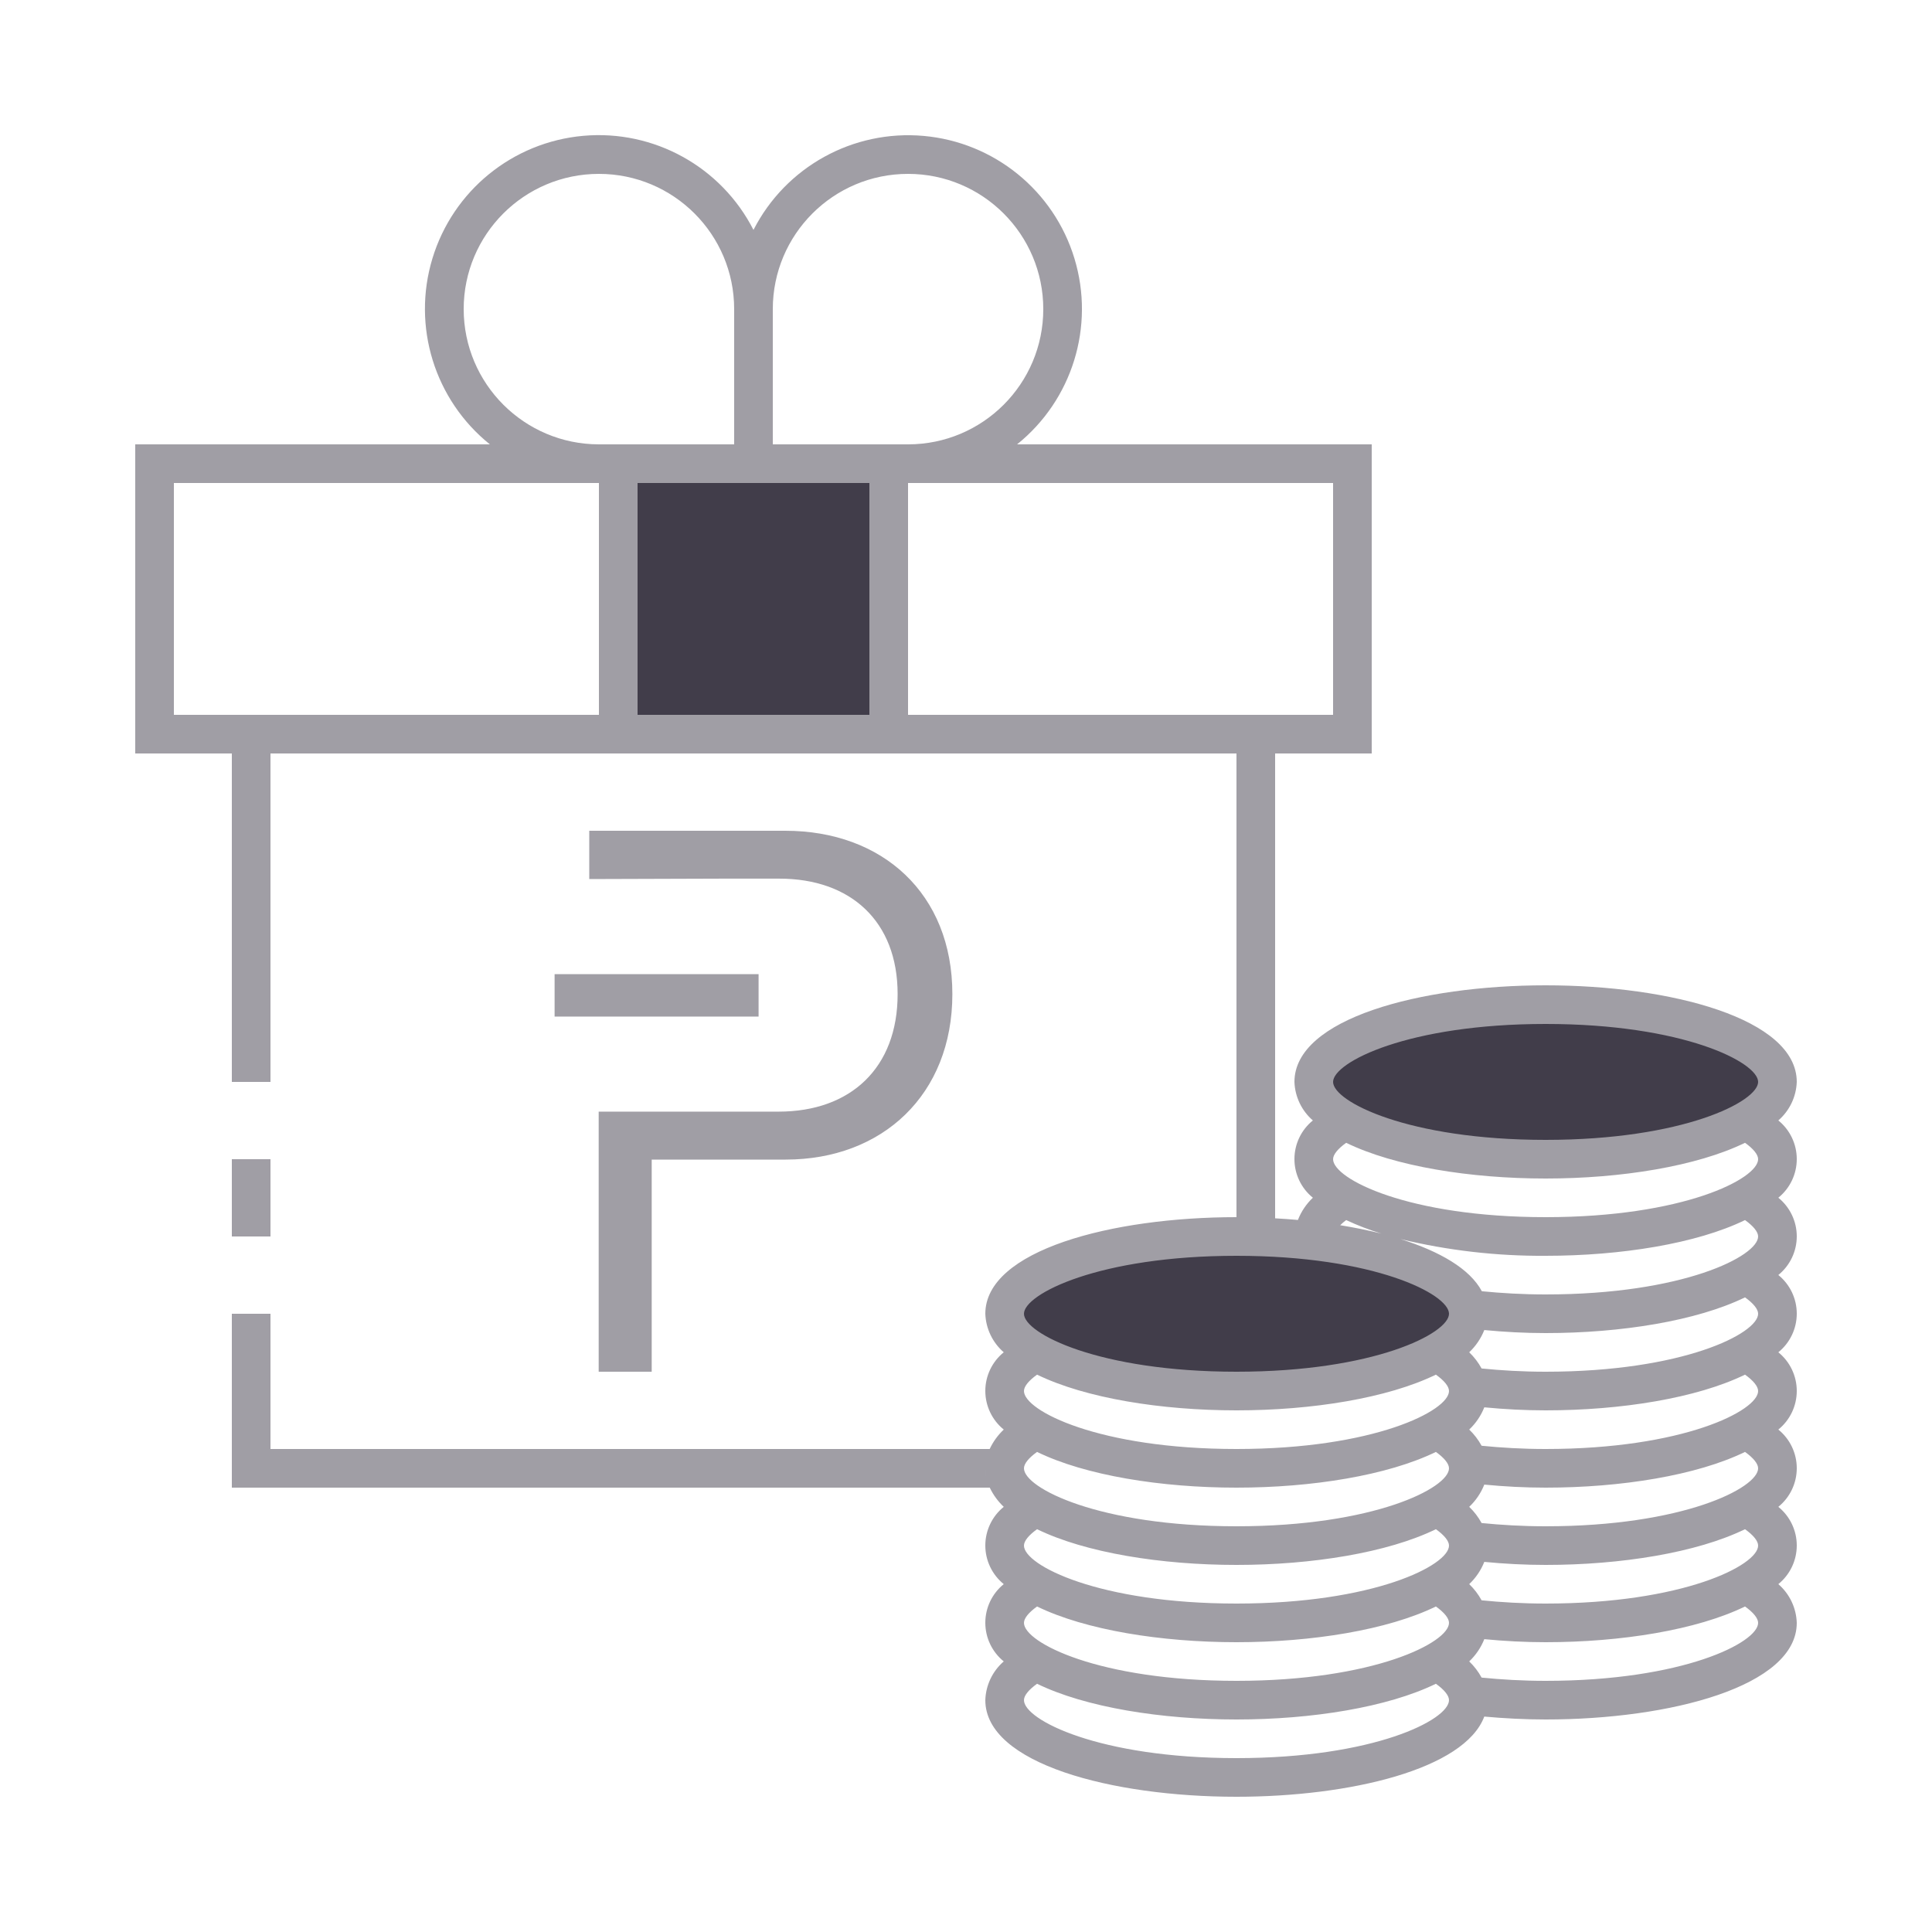
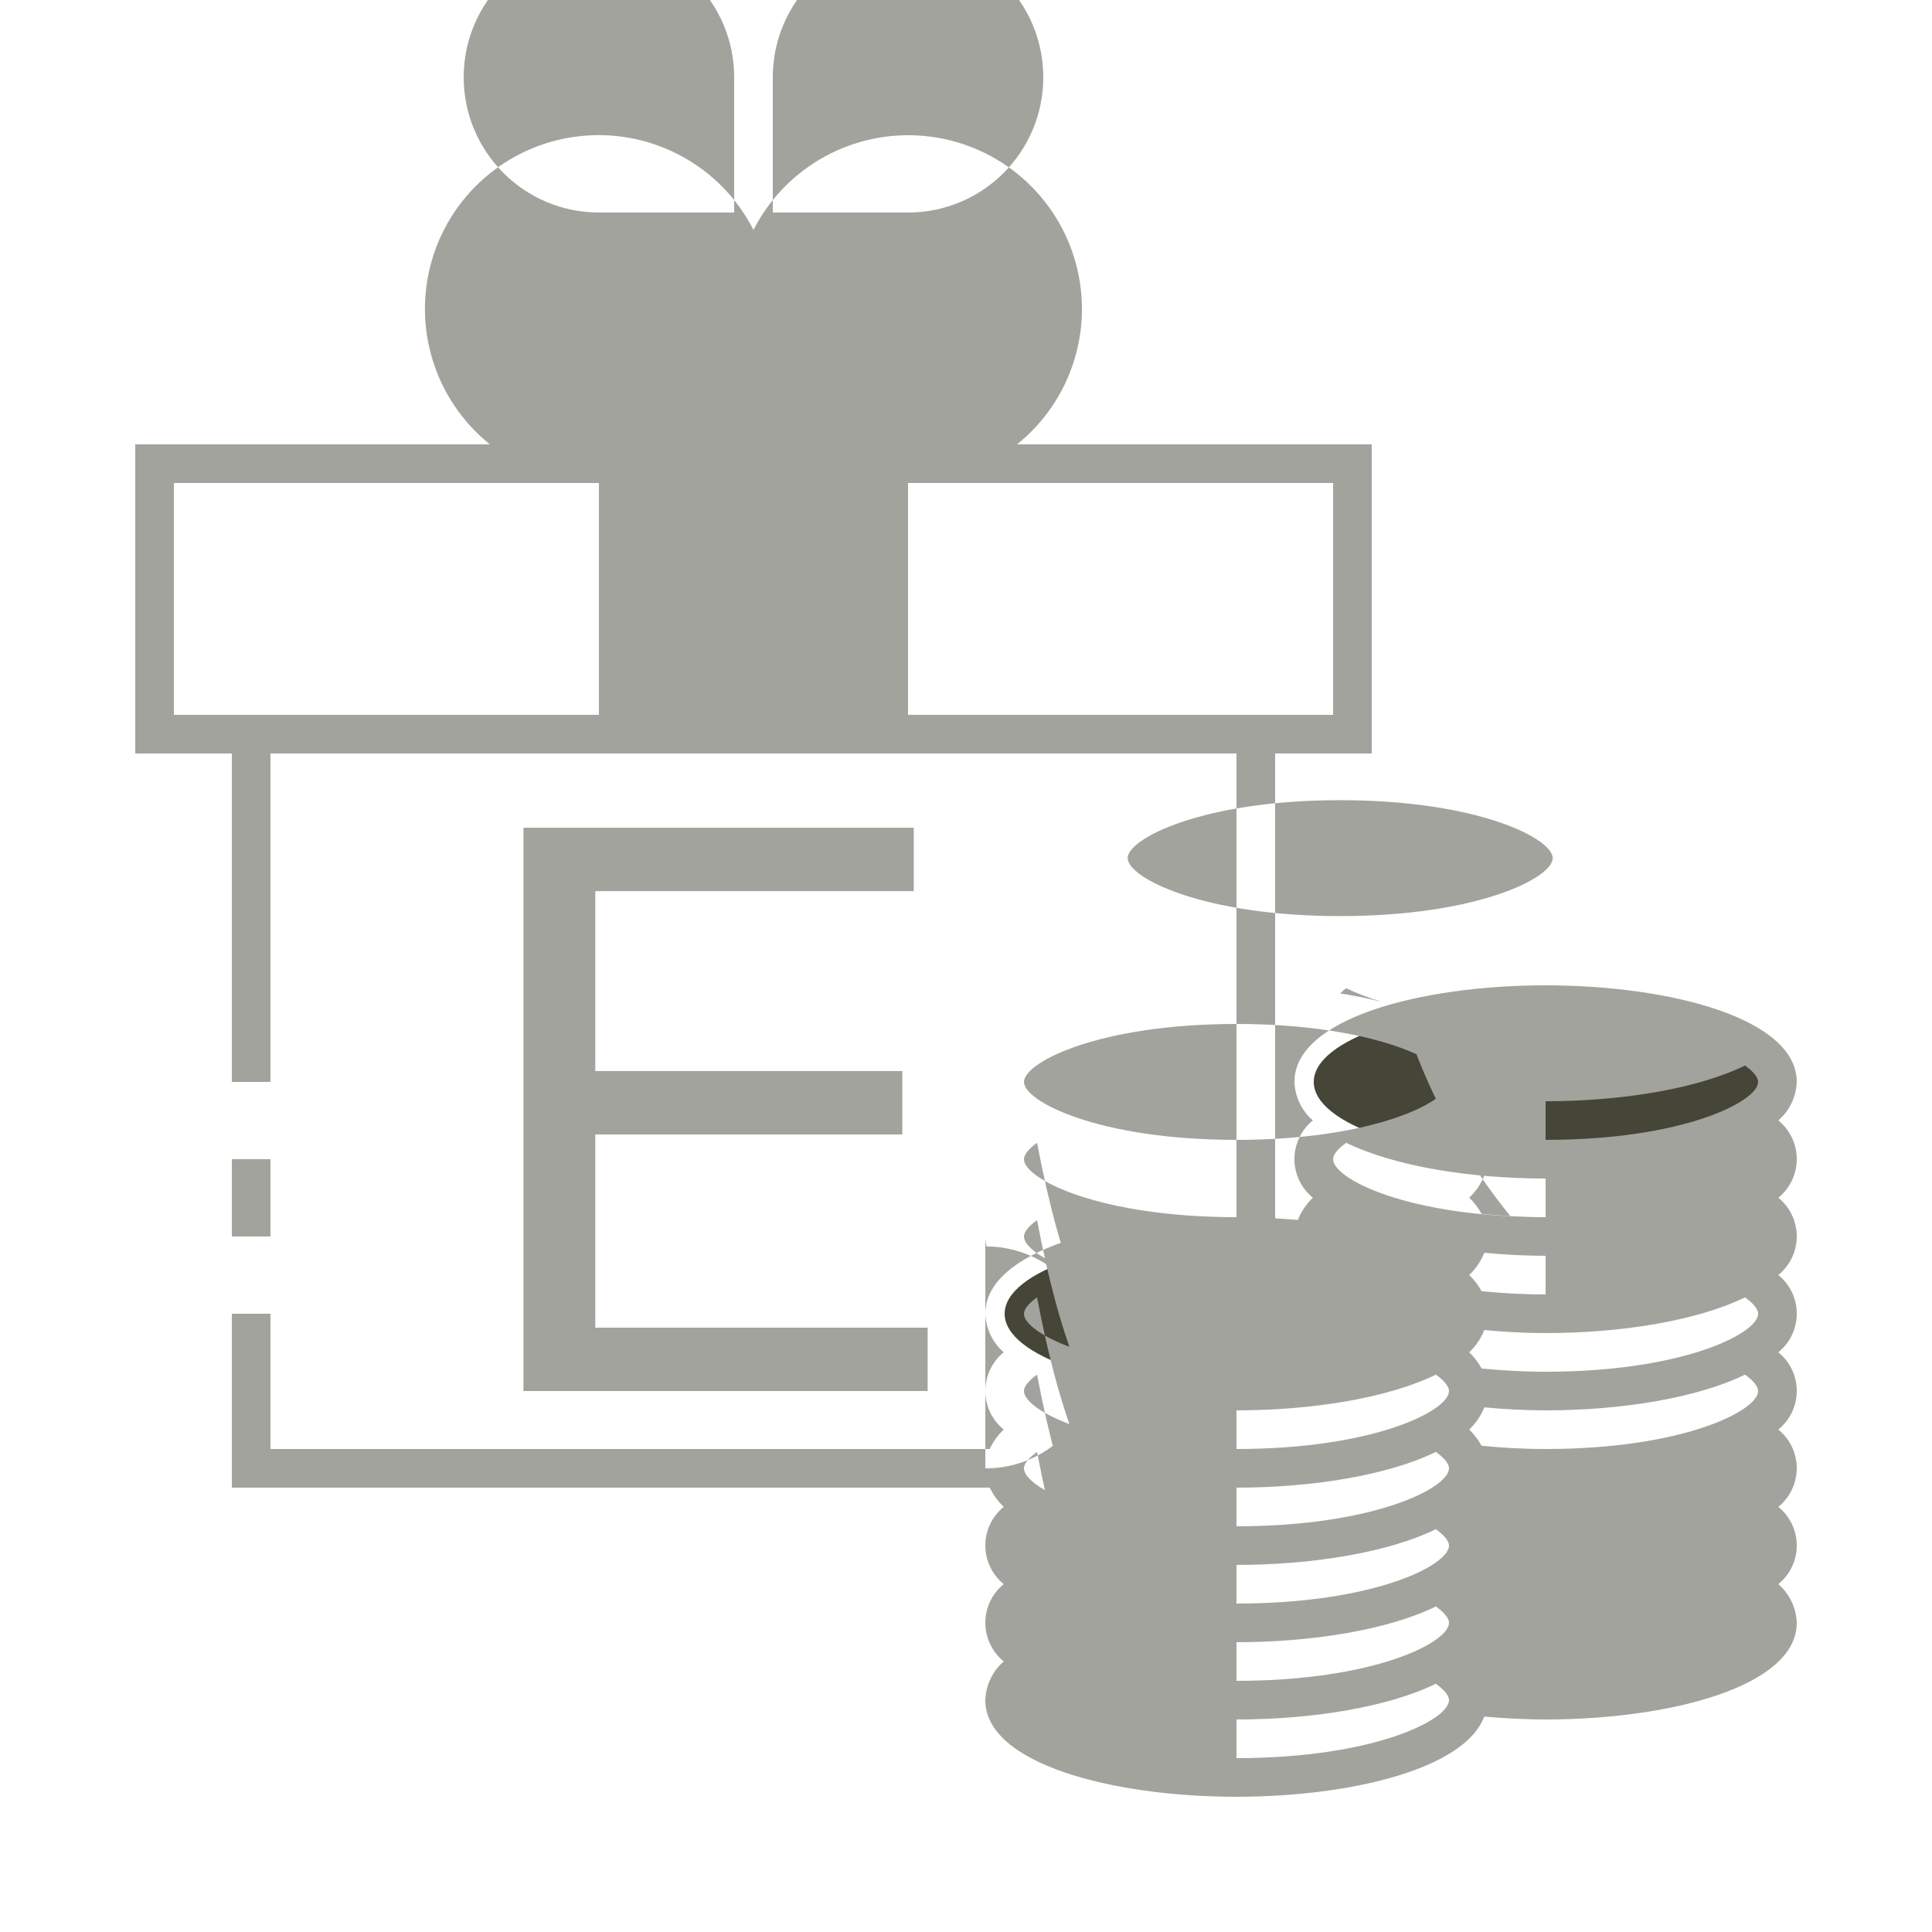
- <svg xmlns="http://www.w3.org/2000/svg" id="ic_dark_staking_on" width="100" height="100" viewBox="0 0 100 100">
+ <svg xmlns="http://www.w3.org/2000/svg" width="100" height="100">
  <defs>
-     <style type="text/css">
-             .cls-1{fill:#413d4a}.cls-2{fill:#a09ea5}.cls-3{fill:none}
-         </style>
+     <style type="text/css">.cls-1{fill:#454538}.cls-2{fill:#a3a39e}.cls-3{fill:none}</style>
  </defs>
-   <g id="Group_9053" data-name="Group 9053">
-     <g id="Group_9051" data-name="Group 9051">
-       <ellipse id="Ellipse_640" cx="12" cy="4" class="cls-1" data-name="Ellipse 640" rx="12" ry="4" transform="translate(68 52)" />
-       <ellipse id="Ellipse_641" cx="12" cy="4" class="cls-1" data-name="Ellipse 641" rx="12" ry="4" transform="translate(52 64)" />
-       <path id="Rectangle_4706" d="M0 0h14v14H0z" class="cls-1" data-name="Rectangle 4706" transform="translate(32 24)" />
+   <g>
+     <rect fill="none" id="canvas_background" height="402" width="582" y="-1" x="-1" />
+   </g>
+   <g>
+     <g id="Group_9053">
+       <g id="Group_9051">
+         <ellipse ry="4" rx="12" class="cls-1" cy="56" cx="80" id="Ellipse_640" />
+         <ellipse ry="4" rx="12" class="cls-1" cy="68" cx="64" id="Ellipse_641" />
+         <path class="cls-1" d="m32,24l14,0l0,14l-14,0l0,-14z" id="Rectangle_4706" />
+       </g>
+       <g id="Group_9052">
+         <path class="cls-2" d="m12,60l2,0l0,4l-2,0l0,-4z" id="Rectangle_4707" />
+         <path class="cls-2" d="m92.046,57.994a2.767,2.767 0 0 0 0.954,-1.994c0,-3.283 -6.54,-5 -13,-5s-13,1.717 -13,5a2.767,2.767 0 0 0 0.954,1.994a2.573,2.573 0 0 0 0,4a3.171,3.171 0 0 0 -0.774,1.151q-0.58,-0.052 -1.18,-0.085l0,-24.06l5,0l0,-16l-18.356,0a8.993,8.993 0 1 0 -13.644,-11.1a8.994,8.994 0 1 0 -13.644,11.1l-18.356,0l0,16l5,0l0,17l2,0l0,-17l50,0l0,24c-6.46,0 -13,1.717 -13,5a2.767,2.767 0 0 0 0.954,1.994a2.573,2.573 0 0 0 0,4a3.325,3.325 0 0 0 -0.728,1.006l-37.226,0l0,-7l-2,0l0,9l39.23,0a3.369,3.369 0 0 0 0.724,0.994a2.573,2.573 0 0 0 0,4a2.573,2.573 0 0 0 0,4a2.768,2.768 0 0 0 -0.954,2.006c0,3.283 6.54,5 13,5c5.874,0 11.8,-1.424 12.826,-4.15c1.042,0.093 2.106,0.15 3.174,0.15c6.46,0 13,-1.717 13,-5a2.768,2.768 0 0 0 -0.954,-2.006a2.573,2.573 0 0 0 0,-4a2.573,2.573 0 0 0 0,-4a2.573,2.573 0 0 0 0,-4a2.573,2.573 0 0 0 0,-4a2.573,2.573 0 0 0 0,-4a2.573,2.573 0 0 0 0,-4zm-61.046,-20.994l-22,0l0,-12l22,0l0,12zm-7,-33a7,7 0 0 1 14,0l0,7l-7,0a7.008,7.008 0 0 1 -7,-7zm21,21l-12,0l0,0l12,0zm-5,-14l0,-7a7,7 0 1 1 7,7l-7,0zm7,14l0,0l22,0l0,12l-22,0l0,-12zm4,39a2.311,2.311 0 0 0 0.061,0.515a2.2,2.2 0 0 1 -0.061,11.485l0,-12zm13,15c-7.117,0 -11,-1.982 -11,-3c0,-0.241 0.247,-0.539 0.678,-0.849c2.501,13.219 6.422,13.849 10.322,13.849s7.821,-0.63 10.322,-1.849c0.431,0.31 0.678,0.608 0.678,0.849c0,1.018 -3.883,3 -11,3l0,-12zm0,-4c-7.117,0 -11,-1.982 -11,-3c0,-0.241 0.247,-0.539 0.678,-0.849c2.501,13.219 6.422,13.849 10.322,13.849s7.821,-0.63 10.322,-1.849c0.431,0.31 0.678,0.608 0.678,0.849c0,1.018 -3.883,3 -11,3l0,-12zm0,-4c-7.117,0 -11,-1.982 -11,-3c0,-0.241 0.247,-0.539 0.678,-0.849c2.501,13.219 6.422,13.849 10.322,13.849s7.821,-0.63 10.322,-1.849c0.431,0.31 0.678,0.608 0.678,0.849c0,1.018 -3.883,3 -11,3l0,-12zm0,-4c-7.117,0 -11,-1.982 -11,-3c0,-0.241 0.247,-0.539 0.678,-0.849c2.501,13.219 6.422,13.849 10.322,13.849s7.821,-0.63 10.322,-1.849c0.431,0.31 0.678,0.608 0.678,0.849c0,1.018 -3.883,3 -11,3l0,-12zm0,-4c-7.117,0 -11,-1.982 -11,-3c0,-0.241 0.247,-0.539 0.678,-0.849c2.501,13.219 6.422,13.849 10.322,13.849s7.821,-0.63 10.322,-1.849c0.431,0.31 0.678,0.608 0.678,0.849c0,1.018 -3.883,3 -11,3l0,-12zm0,-4c-7.117,0 -11,-1.982 -11,-3s3.883,-3 11,-3s11,1.982 11,3s-3.883,3 -11,3zm16,16c-1.207,0 -2.3,-0.068 -3.313,-0.168a3.446,3.446 0 0 0 -0.641,-0.838a3.219,3.219 0 0 0 0.781,-1.151c1.041,0.1 2.1,0.157 3.173,0.157c3.9,0 7.821,-0.63 10.322,-1.849c0.431,0.31 0.678,0.608 0.678,0.849c0,1.018 -3.883,3 -11,3zm0,-4c-1.207,0 -2.3,-0.068 -3.313,-0.168a3.446,3.446 0 0 0 -0.641,-0.838a3.219,3.219 0 0 0 0.781,-1.151c1.041,0.1 2.1,0.157 3.173,0.157c3.9,0 7.821,-0.63 10.322,-1.849c0.431,0.31 0.678,0.608 0.678,0.849c0,1.018 -3.883,3 -11,3zm0,-4c-1.207,0 -2.3,-0.068 -3.313,-0.168a3.446,3.446 0 0 0 -0.641,-0.838a3.219,3.219 0 0 0 0.781,-1.151c1.041,0.1 2.1,0.157 3.173,0.157c3.9,0 7.821,-0.63 10.322,-1.849c0.431,0.31 0.678,0.608 0.678,0.849c0,1.018 -3.883,3 -11,3zm0,-4c-1.207,0 -2.3,-0.068 -3.313,-0.168a3.446,3.446 0 0 0 -0.641,-0.838a3.219,3.219 0 0 0 0.781,-1.151c1.041,0.1 2.1,0.157 3.173,0.157c3.9,0 7.821,-0.63 10.322,-1.849c0.431,0.31 0.678,0.608 0.678,0.849c0,1.018 -3.883,3 -11,3zm0,-4c-1.207,0 -2.3,-0.068 -3.313,-0.168a3.446,3.446 0 0 0 -0.641,-0.838a3.219,3.219 0 0 0 0.781,-1.151c1.041,0.1 2.1,0.157 3.173,0.157c3.9,0 7.821,-0.63 10.322,-1.849c0.431,0.31 0.678,0.608 0.678,0.849c0,1.018 -3.883,3 -11,3zm0,-4c-1.2,0 -2.287,-0.067 -3.3,-0.166c-0.621,-1.162 -2.175,-2.062 -4.213,-2.7a31.139,31.139 0 0 0 7.513,12.866c3.9,0 7.821,-0.63 10.322,-1.849c0.431,0.31 0.678,0.608 0.678,0.849c0,1.018 -3.883,3 -11,3l0,-12zm-10.632,-3.583a2.722,2.722 0 0 1 0.31,-0.266a13.563,13.563 0 0 0 1.826,0.7a26.483,26.483 0 0 0 -2.136,-0.434zm10.632,11.583c-7.117,0 -11,-1.982 -11,-3c0,-0.241 0.247,-0.539 0.678,-0.849c2.501,1.219 6.422,1.849 10.322,1.849s7.821,-0.63 10.322,-1.849c0.431,0.31 0.678,0.608 0.678,0.849c0,1.018 -3.883,3 -11,3zm-10.632,-15.583c-7.117,0 -11,-1.982 -11,-3s3.883,-3 11,-3s11,1.982 11,3s-3.883,3 -11,3z" id="Path_19001" />
+       </g>
    </g>
-     <g id="Group_9052" data-name="Group 9052">
-       <path id="Rectangle_4707" d="M0 0h2v4H0z" class="cls-2" data-name="Rectangle 4707" transform="translate(12 60)" />
-       <path id="Rectangle_4708" d="M0 0h10.558v2.196H0z" class="cls-2" data-name="Rectangle 4708" transform="translate(28.706 50.422)" />
-       <path id="Path_19000" d="M40.3 57.538h-9.312V71h2.744V60.02h6.936c5.005 0 8.626-3.361 8.626-8.565 0-5.205-3.622-8.455-8.648-8.455H30.5v2.5l6.937-.022h2.9c3.687 0 6.124 2.2 6.124 5.974.003 3.824-2.434 6.086-6.161 6.086z" class="cls-2" data-name="Path 19000" />
-       <path id="Path_19001" d="M92.046 57.994A2.767 2.767 0 0 0 93 56c0-3.283-6.54-5-13-5s-13 1.717-13 5a2.767 2.767 0 0 0 .954 1.994 2.573 2.573 0 0 0 0 4 3.171 3.171 0 0 0-.774 1.151q-.58-.052-1.18-.085V39h5V23H52.644A8.993 8.993 0 1 0 39 11.9 8.994 8.994 0 1 0 25.356 23H7v16h5v17h2V39h50v24c-6.46 0-13 1.717-13 5a2.767 2.767 0 0 0 .954 1.994 2.573 2.573 0 0 0 0 4A3.325 3.325 0 0 0 51.226 75H14v-7h-2v9h39.23a3.369 3.369 0 0 0 .724.994 2.573 2.573 0 0 0 0 4 2.573 2.573 0 0 0 0 4A2.768 2.768 0 0 0 51 88c0 3.283 6.54 5 13 5 5.874 0 11.8-1.424 12.826-4.15 1.042.093 2.106.15 3.174.15 6.46 0 13-1.717 13-5a2.768 2.768 0 0 0-.954-2.006 2.573 2.573 0 0 0 0-4 2.573 2.573 0 0 0 0-4 2.573 2.573 0 0 0 0-4 2.573 2.573 0 0 0 0-4 2.573 2.573 0 0 0 0-4 2.573 2.573 0 0 0 0-4zM31 37H9V25h22zm-7-21a7 7 0 0 1 14 0v7h-7a7.008 7.008 0 0 1-7-7zm21 21H33V25h12zm-5-14v-7a7 7 0 1 1 7 7zm7 14V25h22v12H47zm4 39a2.311 2.311 0 0 0 .061.515A2.2 2.2 0 0 1 51 76zm13 15c-7.117 0-11-1.982-11-3 0-.241.247-.539.678-.849C56.179 88.37 60.1 89 64 89s7.821-.63 10.322-1.849c.431.31.678.608.678.849 0 1.018-3.883 3-11 3zm0-4c-7.117 0-11-1.982-11-3 0-.241.247-.539.678-.849C56.179 84.37 60.1 85 64 85s7.821-.63 10.322-1.849c.431.31.678.608.678.849 0 1.018-3.883 3-11 3zm0-4c-7.117 0-11-1.982-11-3 0-.241.247-.539.678-.849C56.179 80.37 60.1 81 64 81s7.821-.63 10.322-1.849c.431.31.678.608.678.849 0 1.018-3.883 3-11 3zm0-4c-7.117 0-11-1.982-11-3 0-.241.247-.539.678-.849C56.179 76.37 60.1 77 64 77s7.821-.63 10.322-1.849c.431.31.678.608.678.849 0 1.018-3.883 3-11 3zm0-4c-7.117 0-11-1.982-11-3 0-.241.247-.539.678-.849C56.179 72.37 60.1 73 64 73s7.821-.63 10.322-1.849c.431.31.678.608.678.849 0 1.018-3.883 3-11 3zm0-4c-7.117 0-11-1.982-11-3s3.883-3 11-3 11 1.982 11 3-3.883 3-11 3zm16 16c-1.207 0-2.3-.068-3.313-.168a3.446 3.446 0 0 0-.641-.838 3.219 3.219 0 0 0 .781-1.151c1.041.1 2.1.157 3.173.157 3.9 0 7.821-.63 10.322-1.849.431.31.678.608.678.849 0 1.018-3.883 3-11 3zm0-4c-1.207 0-2.3-.068-3.313-.168a3.446 3.446 0 0 0-.641-.838 3.219 3.219 0 0 0 .781-1.151c1.041.1 2.1.157 3.173.157 3.9 0 7.821-.63 10.322-1.849.431.31.678.608.678.849 0 1.018-3.883 3-11 3zm0-4c-1.207 0-2.3-.068-3.313-.168a3.446 3.446 0 0 0-.641-.838 3.219 3.219 0 0 0 .781-1.151c1.041.1 2.1.157 3.173.157 3.9 0 7.821-.63 10.322-1.849.431.31.678.608.678.849 0 1.018-3.883 3-11 3zm0-4c-1.207 0-2.3-.068-3.313-.168a3.446 3.446 0 0 0-.641-.838 3.219 3.219 0 0 0 .781-1.151c1.041.1 2.1.157 3.173.157 3.9 0 7.821-.63 10.322-1.849.431.31.678.608.678.849 0 1.018-3.883 3-11 3zm0-4c-1.207 0-2.3-.068-3.313-.168a3.446 3.446 0 0 0-.641-.838 3.219 3.219 0 0 0 .781-1.151c1.041.1 2.1.157 3.173.157 3.9 0 7.821-.63 10.322-1.849.431.31.678.608.678.849 0 1.018-3.883 3-11 3zm0-4c-1.2 0-2.287-.067-3.3-.166-.621-1.162-2.175-2.062-4.213-2.7A31.139 31.139 0 0 0 80 65c3.9 0 7.821-.63 10.322-1.849.431.31.678.608.678.849 0 1.018-3.883 3-11 3zm-10.632-3.583a2.722 2.722 0 0 1 .31-.266 13.563 13.563 0 0 0 1.826.7 26.483 26.483 0 0 0-2.136-.434zM80 63c-7.117 0-11-1.982-11-3 0-.241.247-.539.678-.849C72.179 60.37 76.1 61 80 61s7.821-.63 10.322-1.849c.431.31.678.608.678.849 0 1.018-3.883 3-11 3zm0-4c-7.117 0-11-1.982-11-3s3.883-3 11-3 11 1.982 11 3-3.883 3-11 3z" class="cls-2" data-name="Path 19001" />
-     </g>
+     <path class="cls-3" d="m0,0l100,0l0,100l-100,0l0,-100z" id="Rectangle_4709" />
+     <text xml:space="preserve" text-anchor="start" font-family="Helvetica, Arial, sans-serif" font-size="40" id="svg_1" y="72" x="23.5" stroke-width="0" stroke="#000" fill="#a3a39e">E</text>
  </g>
-   <path id="Rectangle_4709" d="M0 0h100v100H0z" class="cls-3" data-name="Rectangle 4709" />
</svg>
